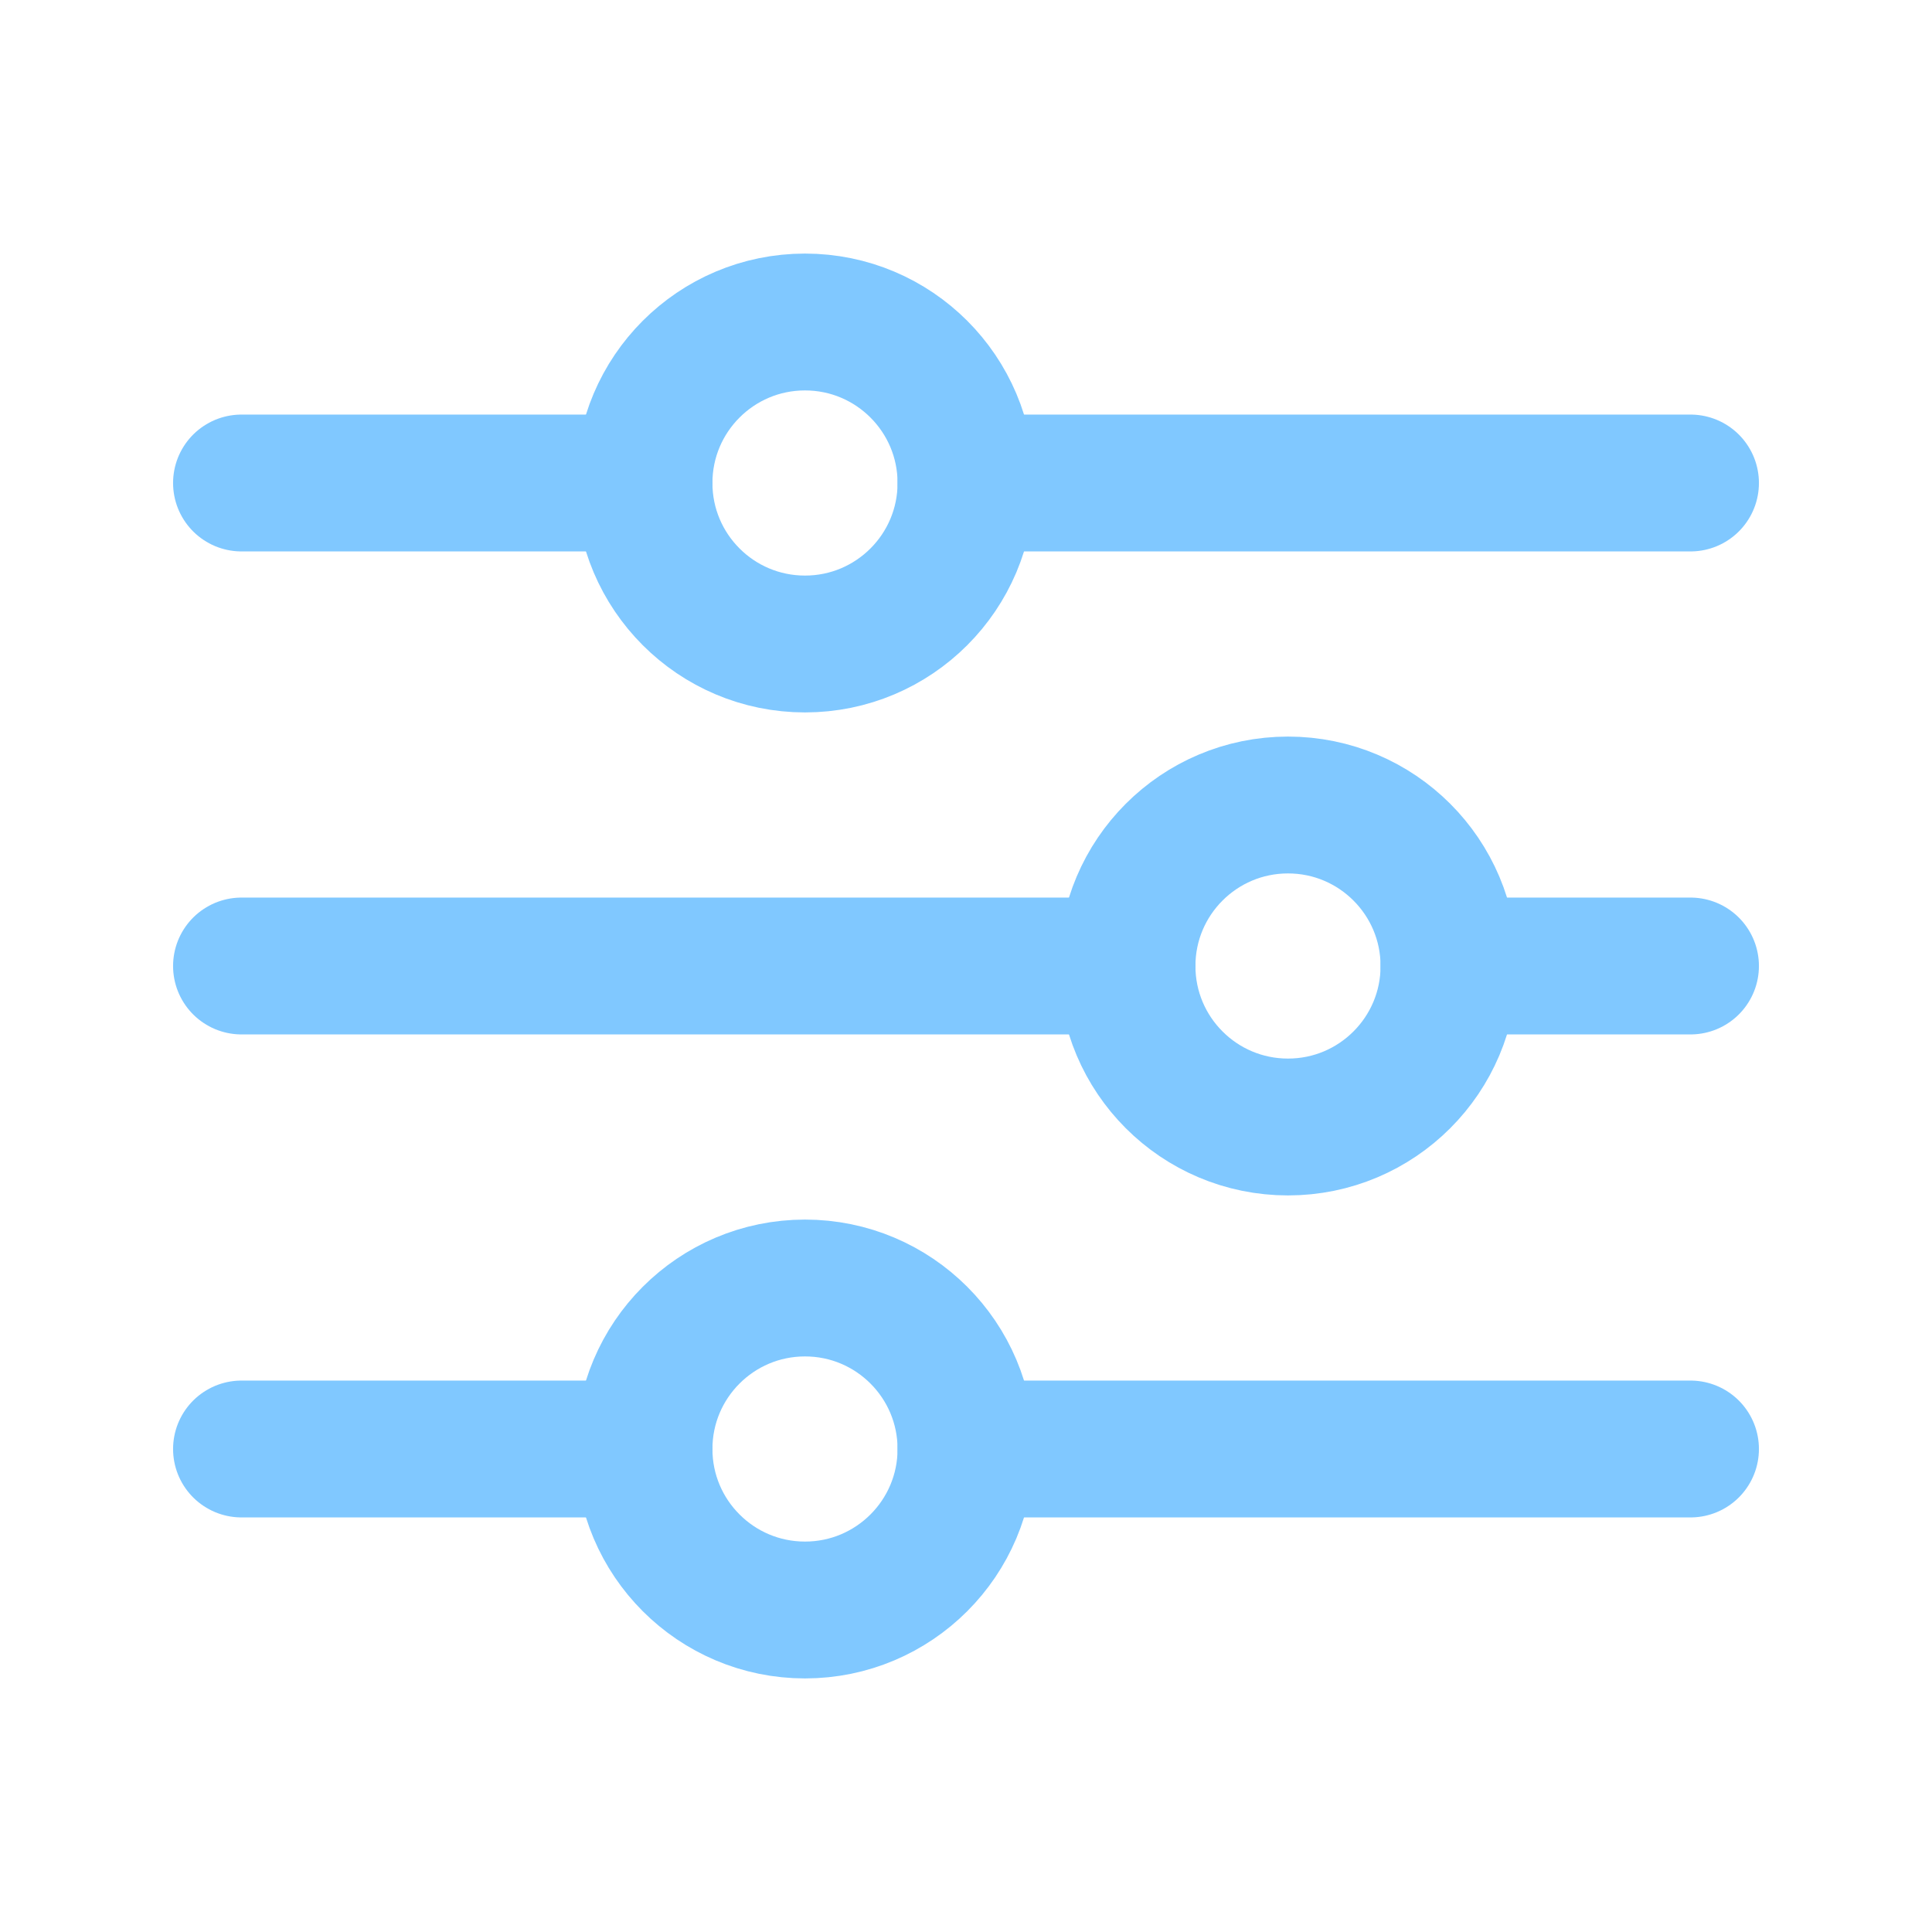
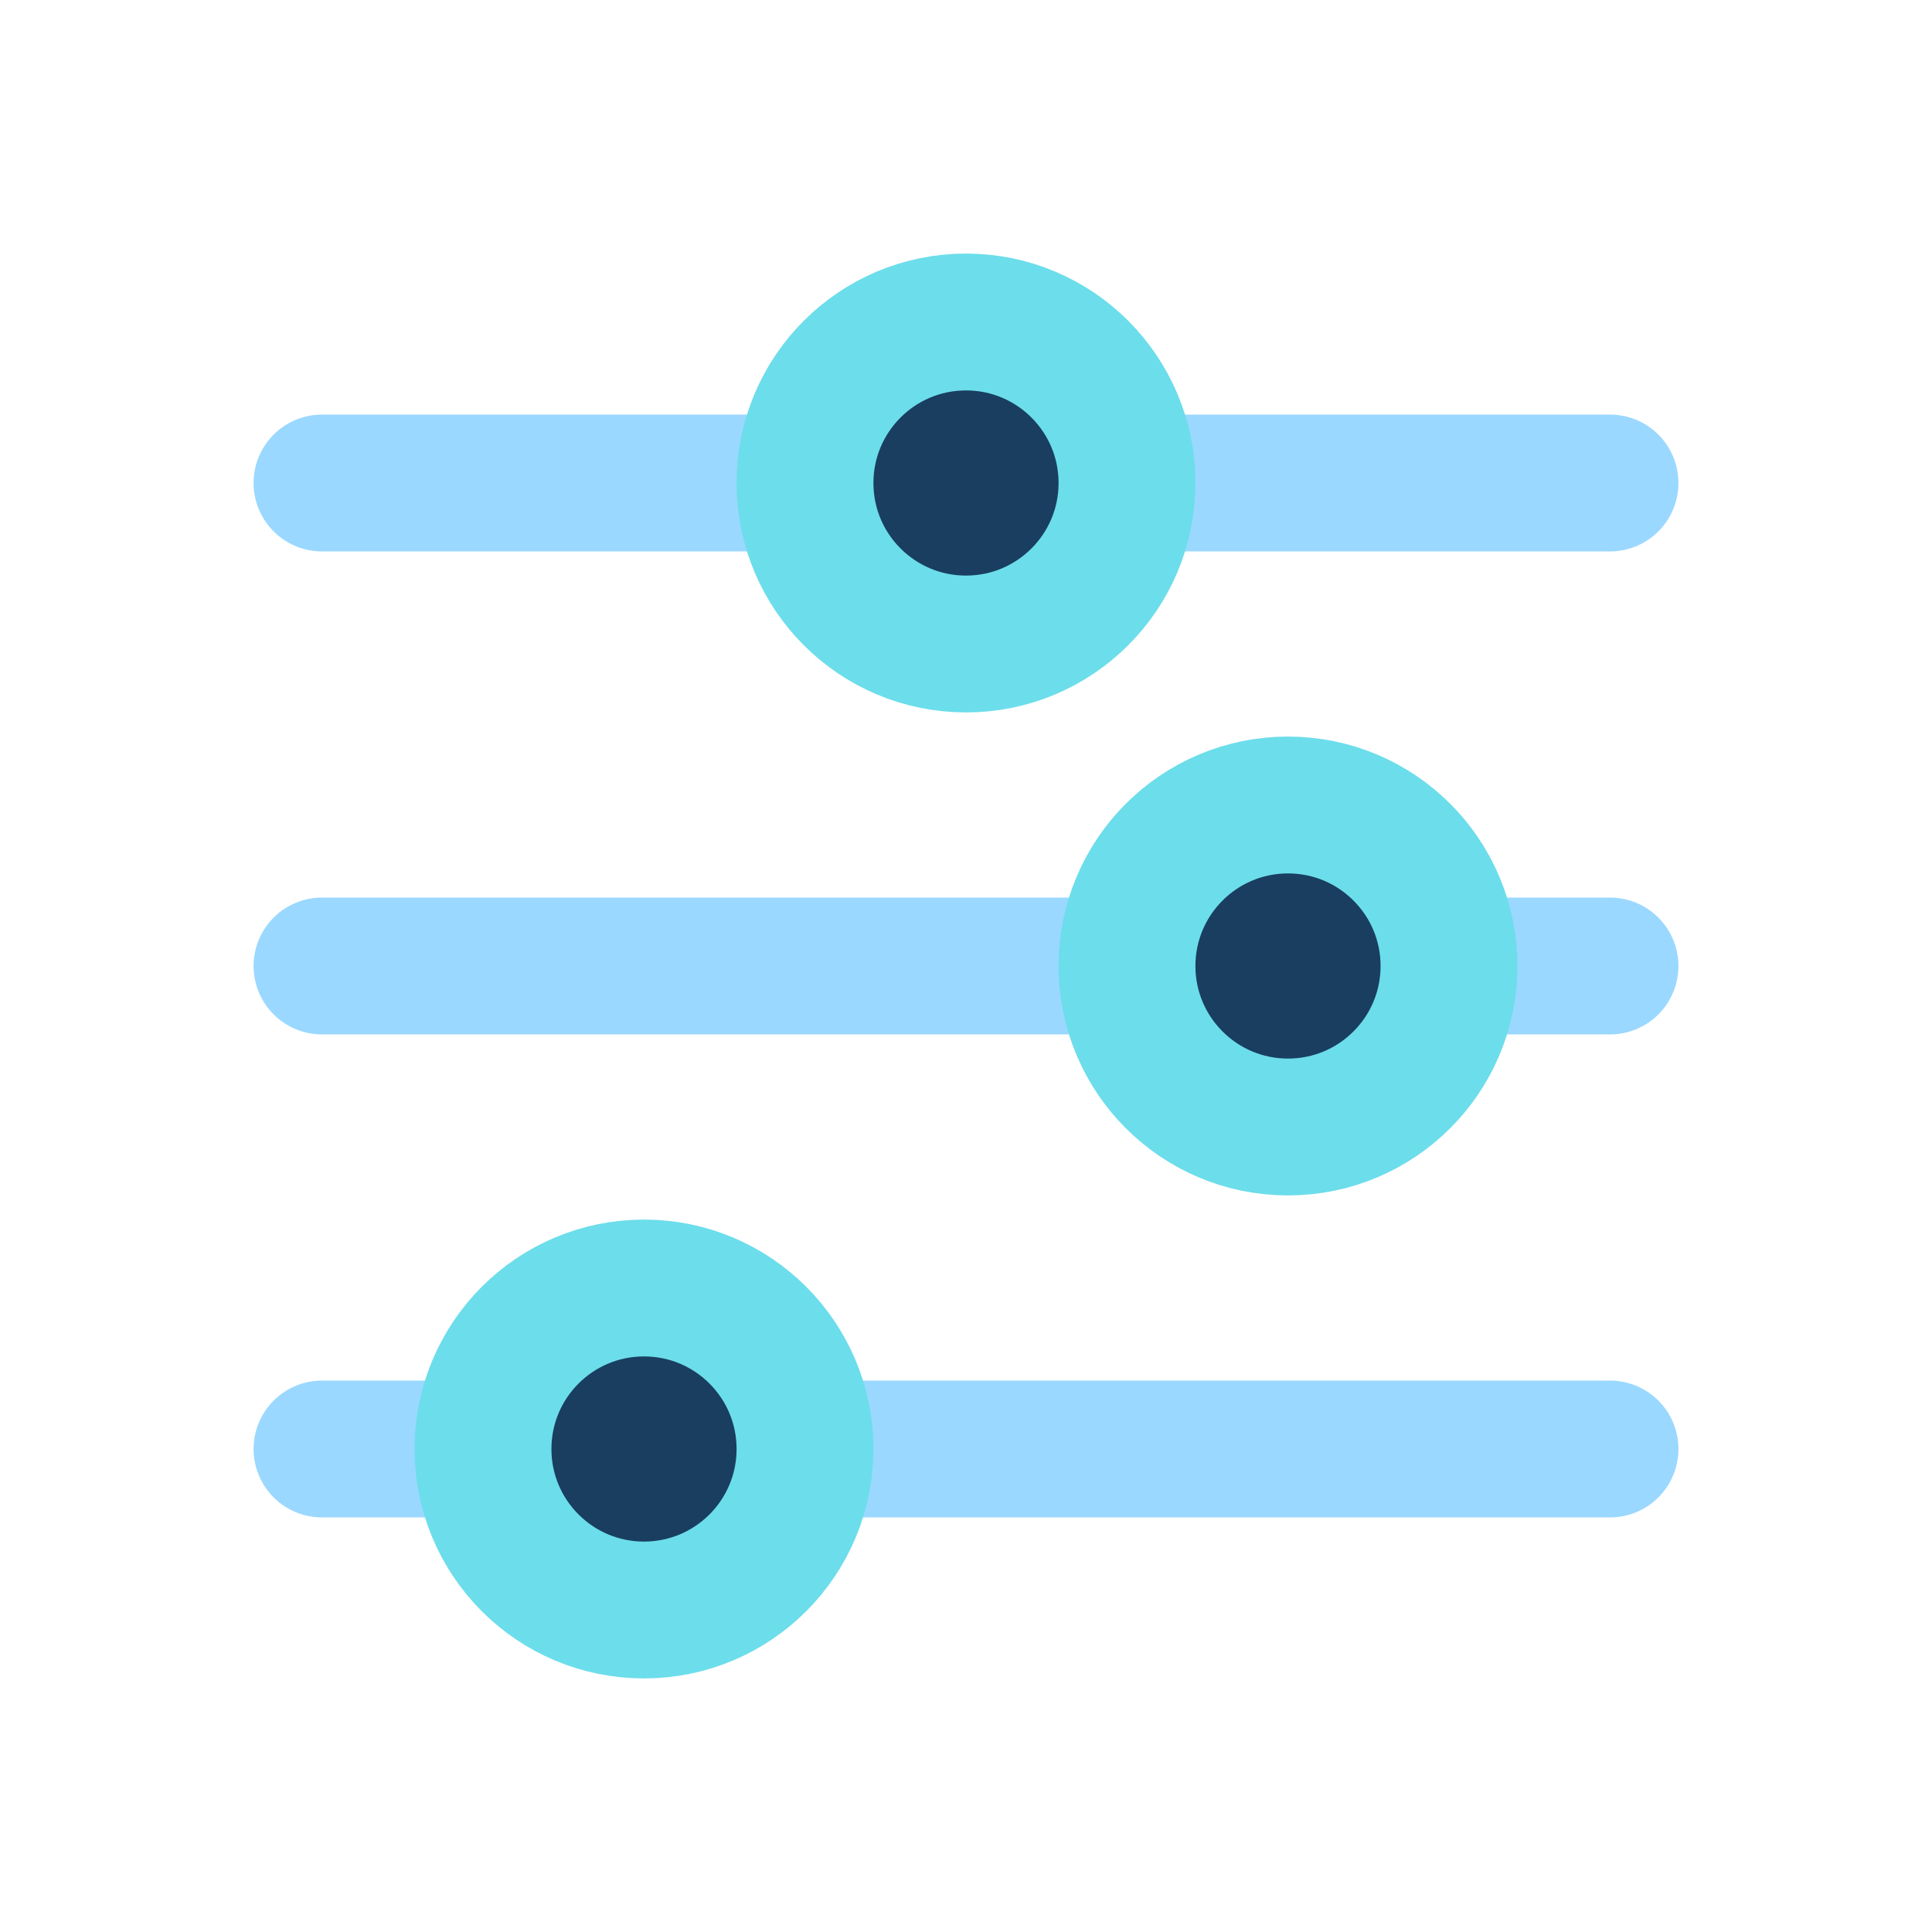
- <svg xmlns="http://www.w3.org/2000/svg" width="24" height="24" viewBox="0 0 24 24" fill="none" stroke="#80C8FF" stroke-width="1.7" stroke-linecap="round" stroke-linejoin="round">
-   <path d="M3 6h5m4 0h9M3 12h11m4 0h3M3 18h5m4 0h9" />
-   <circle cx="10" cy="6" r="2" />
-   <circle cx="16" cy="12" r="2" />
-   <circle cx="10" cy="18" r="2" />
+ <svg xmlns="http://www.w3.org/2000/svg" width="24" height="24" viewBox="0 0 24 24" fill="none" stroke="#9AD8FF" stroke-width="1.7" stroke-linecap="round" stroke-linejoin="round">
+   <path d="M4 6h6m4 0h6M4 12h10m4 0h2M4 18h2m4 0h10" />
+   <circle cx="12" cy="6" r="2" fill="#193E60" stroke="#6CDDEB" />
+   <circle cx="16" cy="12" r="2" fill="#193E60" stroke="#6CDDEB" />
+   <circle cx="8" cy="18" r="2" fill="#193E60" stroke="#6CDDEB" />
</svg>
